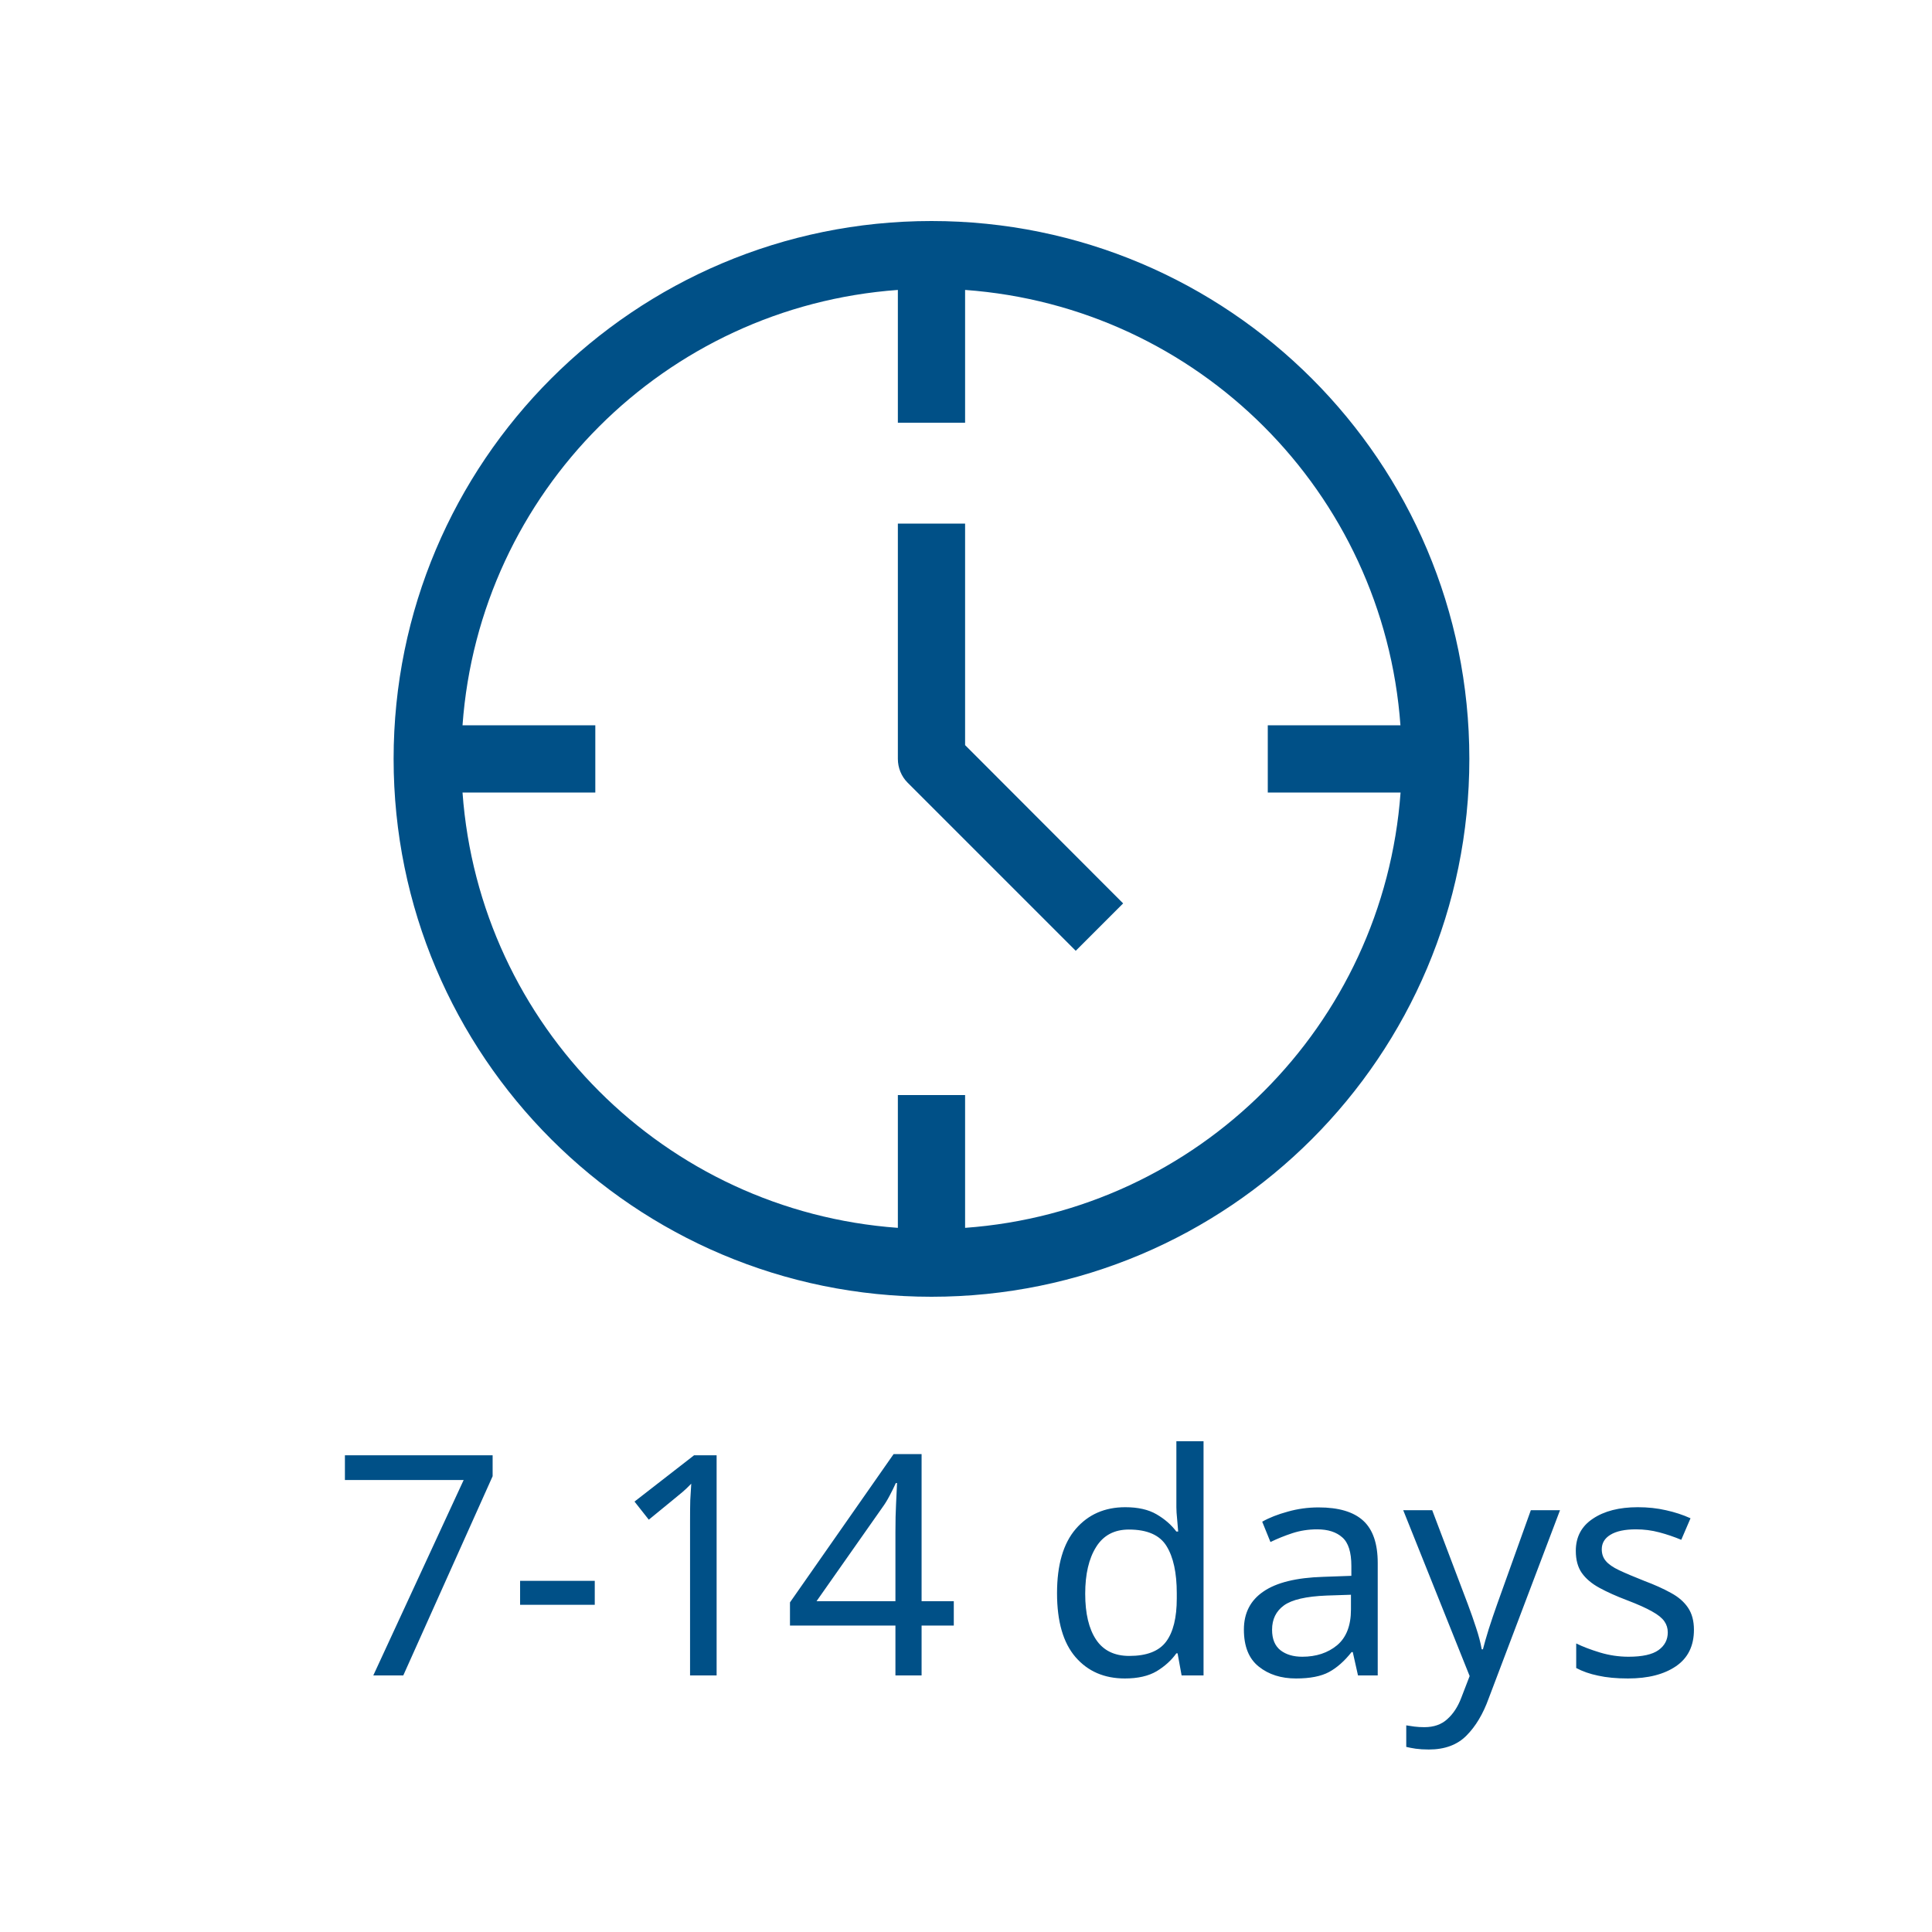
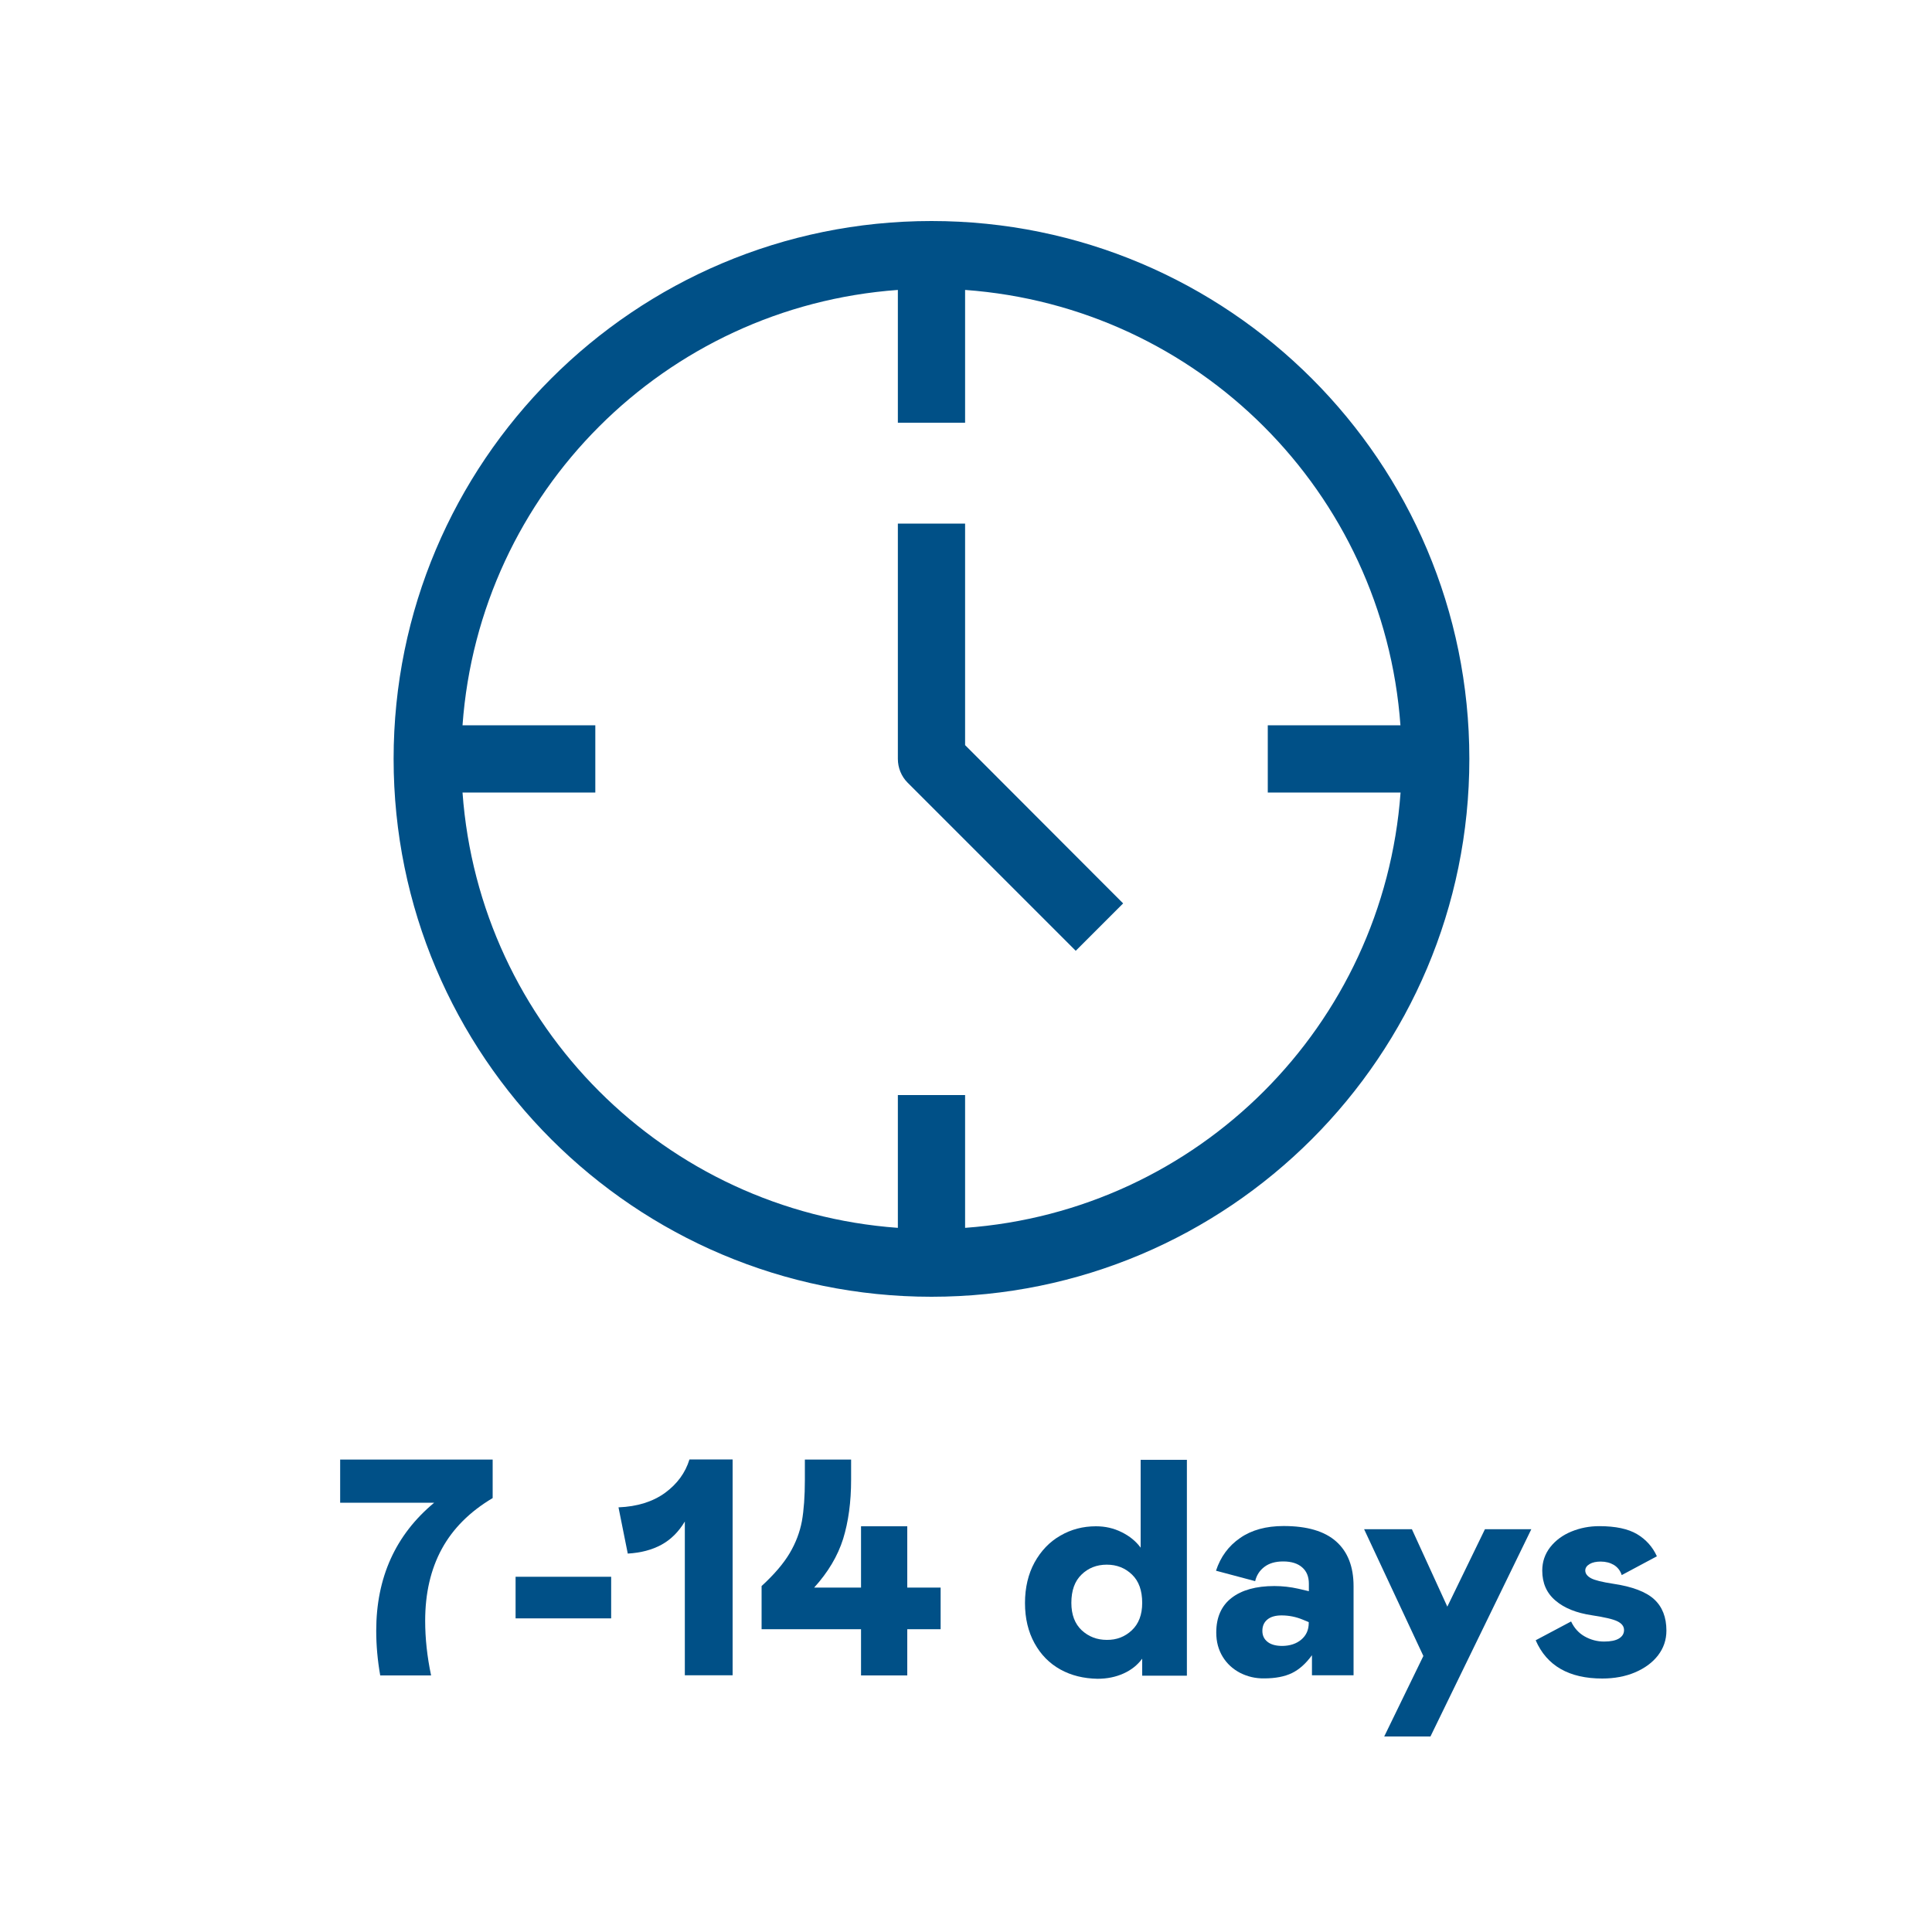
- <svg xmlns="http://www.w3.org/2000/svg" version="1.1" x="0px" y="0px" viewBox="0 0 150 150" style="enable-background:new 0 0 150 150;" xml:space="preserve">
+ <svg xmlns="http://www.w3.org/2000/svg" version="1.1" id="圖層_1" x="0px" y="0px" viewBox="0 0 150 150" style="enable-background:new 0 0 150 150;" xml:space="preserve">
  <style type="text/css">
	.st0{display:none;}
	.st1{display:inline;fill:none;stroke:#005087;stroke-width:5;stroke-miterlimit:10;}
	.st2{display:inline;}
	.st3{fill:#64DCF0;stroke:#005087;stroke-width:5;stroke-miterlimit:10;}
	.st4{display:inline;fill:#005087;}
	.st5{font-family:'MabryPro-Black';}
	.st6{font-size:26.374px;}
	.st7{fill:#005087;}
	.st8{fill:none;stroke:#005087;stroke-width:6;stroke-miterlimit:10;}
- 	.st9{font-size:23.944px;}
+ 	.st9{enable-background:new    ;}
</style>
-   <g id="圖層_1" class="st0">
+   <g id="圖層_1_00000178172374005331764070000016745305795250382991_" class="st0">
    <rect x="14.33" y="29.61" class="st1" width="115.98" height="75.62" />
    <rect x="59.8" y="105.22" class="st1" width="25.04" height="18.29" />
    <rect x="37.72" y="124.17" class="st1" width="69.19" height="8.9" />
    <g id="Layer_1" class="st2">
      <g>
-         <path class="st3" d="M85.44,88.44l-2.05-2.79c-4.14-5.65-2.92-13.61,2.73-17.75c5.65-4.14,13.61-2.92,17.75,2.73l2.05,2.79" />
+         <path class="st3" d="M85.44,88.44l-2.05-2.79C79.25,80,80.47,72.04,86.12,67.9s13.61-2.92,17.75,2.73l2.05,2.79" />
        <path class="st3" d="M124.83,70.81c-2.51,1.48-3.14,4.76-1.46,7.05c-1.58-2.16-4.62-2.62-6.78-1.04     c-2.16,1.58-2.62,4.62-1.04,6.78c-1.58-2.16-4.62-2.62-6.78-1.04c-2.16,1.58-2.62,4.62-1.04,6.78l-9.01-12.28     c-1.5-2.04-4.34-2.83-6.52-1.54c-2.51,1.48-3.14,4.76-1.46,7.05l12.04,16.41l3.44,4.69l0.53,0.73l-10.44-1.6     c-2.65-0.41-5.12,1.41-5.53,4.05l0,0c-0.41,2.65,1.41,5.12,4.05,5.53l20.02,3.08l0.53,0.73l3.44,4.69l26.58-19.5l-2.49-3.39     c-0.61-0.83-0.86-1.87-0.71-2.88l0.76-4.96c0.16-1.02-0.1-2.05-0.71-2.88l-1.92-2.61l-6.31-8.6l-2.7-3.69     C129.85,70.3,127.01,69.52,124.83,70.81z" />
      </g>
    </g>
    <text transform="matrix(0.9915 0 0 1 24.0566 61.8164)" class="st4 st5 st6">AUO</text>
  </g>
-   <g id="圖層_2" class="st0">
+   <g id="圖層_2_00000139262481926690724610000017155949221592918673_" class="st0">
    <g id="Layer_x0020_1" class="st2">
-       <path class="st7" d="M78.89,58.26c6.86,0,12.46,5.6,12.46,12.46v5.78c0,1.44-1.17,2.61-2.61,2.61H69.05    c-1.44,0-2.61-1.17-2.61-2.61v-5.78C66.43,63.86,72.04,58.26,78.89,58.26z M55.86,90.72c-3.44,0-3.44-5.22,0-5.22h46.06    c3.44,0,3.44,5.22,0,5.22C101.92,90.72,55.86,90.72,55.86,90.72z M55.86,113.2c-3.44,0-3.44-5.22,0-5.22h46.06    c3.44,0,3.44,5.22,0,5.22C101.92,113.2,55.86,113.2,55.86,113.2z M55.86,101.96c-3.44,0-3.44-5.22,0-5.22h46.06    c3.44,0,3.44,5.22,0,5.22C101.92,101.96,55.86,101.96,55.86,101.96z M40.51,24.22h58.94c0.72,0,1.37,0.29,1.85,0.77l17.82,17.82    c0.51,0.51,0.77,1.18,0.77,1.85v81.43c0,1.44-1.17,2.61-2.61,2.61H40.51c-1.44,0-2.61-1.17-2.61-2.61V26.83    C37.9,25.39,39.07,24.22,40.51,24.22z M98.37,29.44H43.12v94.02h71.54V45.73C114.66,45.73,98.37,29.44,98.37,29.44z M78.89,36.69    c5.82,0,10.53,4.72,10.53,10.53c0,5.82-4.71,10.53-10.53,10.53c-5.82,0-10.53-4.72-10.53-10.53    C68.36,41.41,73.07,36.69,78.89,36.69z M78.89,41.92c-2.93,0-5.31,2.38-5.31,5.31c0,2.93,2.38,5.31,5.31,5.31    c2.93,0,5.31-2.38,5.31-5.31C84.2,44.29,81.82,41.92,78.89,41.92z M78.89,63.49c-3.97,0-7.23,3.26-7.23,7.23v3.17h14.47v-3.17    C86.12,66.75,82.86,63.49,78.89,63.49z" />
+       <path class="st7" d="M78.89,58.26c6.86,0,12.46,5.6,12.46,12.46v5.78c0,1.44-1.17,2.61-2.61,2.61H69.05    c-1.44,0-2.61-1.17-2.61-2.61v-5.78C66.43,63.86,72.04,58.26,78.89,58.26z M55.86,90.72c-3.44,0-3.44-5.22,0-5.22h46.06    c3.44,0,3.44,5.22,0,5.22H55.86z M55.86,113.2c-3.44,0-3.44-5.22,0-5.22h46.06c3.44,0,3.44,5.22,0,5.22H55.86z M55.86,101.96    c-3.44,0-3.44-5.22,0-5.22h46.06c3.44,0,3.44,5.22,0,5.22H55.86z M40.51,24.22h58.94c0.72,0,1.37,0.29,1.85,0.77l17.82,17.82    c0.51,0.51,0.77,1.18,0.77,1.85v81.43c0,1.44-1.17,2.61-2.61,2.61H40.51c-1.44,0-2.61-1.17-2.61-2.61V26.83    C37.9,25.39,39.07,24.22,40.51,24.22z M98.37,29.44H43.12v94.02h71.54V45.73L98.37,29.44z M78.89,36.69    c5.82,0,10.53,4.72,10.53,10.53c0,5.82-4.71,10.53-10.53,10.53s-10.53-4.72-10.53-10.53S73.07,36.69,78.89,36.69z M78.89,41.92    c-2.93,0-5.31,2.38-5.31,5.31s2.38,5.31,5.31,5.31s5.31-2.38,5.31-5.31C84.2,44.29,81.82,41.92,78.89,41.92z M78.89,63.49    c-3.97,0-7.23,3.26-7.23,7.23v3.17h14.47v-3.17C86.12,66.75,82.86,63.49,78.89,63.49z" />
    </g>
  </g>
  <g id="圖層_3" class="st0">
    <g id="_309-Email_Check" class="st2">
      <polyline class="st8" points="71.68,111.56 25.15,111.56 25.15,38.44 124.85,38.44 124.85,71.68   " />
      <polyline class="st8" points="25.15,38.44 75,75 124.85,38.44   " />
      <polyline class="st8" points="88.29,94.94 98.26,104.91 121.53,81.65   " />
    </g>
  </g>
  <g id="圖層_4">
    <g id="_34-Time">
-       <path class="st7" d="M72.32,17.16c-23.06,0-41.76,18.7-41.76,41.76s18.7,41.76,41.76,41.76s41.76-18.7,41.76-41.76    S95.39,17.16,72.32,17.16z M74.93,95.33V85.02h-5.22v10.31c-18.1-1.31-32.49-15.71-33.8-33.8h10.31v-5.22H35.91    c1.31-18.1,15.71-32.49,33.8-33.8v10.31h5.22V22.51c18.1,1.31,32.49,15.71,33.8,33.8H98.43v5.22h10.31    C107.42,79.63,93.03,94.02,74.93,95.33z" />
+       <path class="st7" d="M72.32,17.16c-23.06,0-41.76,18.7-41.76,41.76s18.7,41.76,41.76,41.76s41.76-18.7,41.76-41.76    S95.39,17.16,72.32,17.16z M74.93,95.33V85.02h-5.22v10.31c-18.1-1.31-32.49-15.71-33.8-33.8h10.31v-5.22H35.91    c1.31-18.1,15.71-32.49,33.8-33.8v10.31h5.22V22.51c18.1,1.31,32.49,15.71,33.8,33.8h-10.3v5.22h10.31    C107.42,79.63,93.03,94.02,74.93,95.33z" />
      <path class="st7" d="M74.93,40.65h-5.22v18.27c0,0.69,0.27,1.36,0.76,1.85l13.05,13.05l3.68-3.68L74.93,57.85V40.65z" />
    </g>
-     <text transform="matrix(1 0 0 1 25.7319 130.0816)" class="st7 st5 st9">7-14 days</text>
+     <g class="st9">
+       <path class="st7" d="M38.25,113.32v2.99c-1.77,1.05-3.09,2.37-3.95,3.95c-0.86,1.58-1.29,3.44-1.29,5.58    c0,1.36,0.15,2.77,0.46,4.24h-3.95c-0.21-1.2-0.31-2.35-0.31-3.47c0-4.13,1.5-7.45,4.5-9.94h-7.3v-3.35H38.25z" />
+       <path class="st7" d="M47.45,122.42v3.23h-7.42v-3.23H47.45z" />
+       <path class="st7" d="M53.17,118.13c-0.48,0.8-1.08,1.4-1.81,1.8c-0.73,0.4-1.6,0.63-2.62,0.69l-0.72-3.59    c1.47-0.06,2.67-0.44,3.62-1.13c0.94-0.69,1.57-1.55,1.89-2.59h3.35v16.76h-3.71V118.13z" />
+       <path class="st7" d="M66.84,126.49h-7.71v-3.35c0.97-0.89,1.7-1.74,2.18-2.55c0.48-0.81,0.79-1.64,0.95-2.49    c0.15-0.85,0.23-1.93,0.23-3.22v-1.56h3.59v1.56c0,1.74-0.21,3.27-0.62,4.6c-0.42,1.33-1.17,2.59-2.25,3.78h3.64v-4.76h3.59v4.76    h2.59v3.23h-2.59v3.59h-3.59V126.49z" />
+       <path class="st7" d="M82.33,129.62c-0.85-0.47-1.52-1.15-2.01-2.04c-0.49-0.89-0.74-1.93-0.74-3.12s0.25-2.25,0.74-3.15    c0.5-0.9,1.16-1.6,2-2.08c0.84-0.49,1.76-0.73,2.77-0.73c0.72,0,1.38,0.15,2,0.46c0.61,0.3,1.1,0.7,1.47,1.2v-6.82h3.59v16.76    h-3.47v-1.32c-0.37,0.5-0.85,0.88-1.45,1.15c-0.6,0.27-1.27,0.41-2.02,0.41C84.14,130.32,83.18,130.09,82.33,129.62z     M87.88,126.57c0.53-0.5,0.8-1.21,0.8-2.12c0-0.96-0.26-1.69-0.79-2.2c-0.53-0.51-1.18-0.77-1.96-0.77    c-0.78,0-1.44,0.26-1.96,0.77c-0.53,0.51-0.79,1.24-0.79,2.2c0,0.91,0.27,1.62,0.8,2.12c0.54,0.5,1.19,0.75,1.95,0.75    C86.69,127.33,87.34,127.08,87.88,126.57z" />
+       <path class="st7" d="M96.28,129.88c-0.57-0.3-1.02-0.71-1.35-1.25c-0.33-0.54-0.5-1.16-0.5-1.88c0-1.18,0.4-2.08,1.19-2.69    s1.9-0.92,3.32-0.92c0.62,0,1.25,0.07,1.87,0.21l0.81,0.19v-0.58c0-0.54-0.17-0.97-0.52-1.27c-0.34-0.3-0.83-0.46-1.47-0.46    c-0.61,0-1.09,0.14-1.46,0.42s-0.61,0.65-0.72,1.11l-3.04-0.81c0.35-1.07,0.97-1.92,1.87-2.54c0.89-0.62,2.02-0.93,3.38-0.93    c1.82,0,3.18,0.4,4.08,1.2c0.9,0.8,1.35,1.96,1.35,3.47v6.92h-3.23v-1.56c-0.48,0.66-1,1.12-1.56,1.39    c-0.56,0.27-1.28,0.41-2.15,0.41C97.47,130.32,96.85,130.17,96.28,129.88z M101.03,127.3c0.38-0.32,0.58-0.75,0.58-1.29v-0.07    l-0.46-0.19c-0.53-0.22-1.08-0.33-1.65-0.33c-0.46,0-0.83,0.1-1.09,0.31c-0.26,0.21-0.4,0.5-0.4,0.89c0,0.37,0.14,0.65,0.41,0.86    c0.27,0.21,0.65,0.31,1.15,0.31C100.16,127.78,100.65,127.62,101.03,127.3z" />
+       <path class="st7" d="M118.89,118.73l-7.83,16.09h-3.59l3.04-6.25l-4.6-9.84h3.71l2.75,6.01l2.92-6.01H118.89z" />
+       <path class="st7" d="M119.23,127.35l2.75-1.46c0.24,0.51,0.59,0.9,1.05,1.16c0.46,0.26,0.97,0.4,1.51,0.4    c0.51,0,0.9-0.08,1.16-0.24c0.26-0.16,0.39-0.38,0.39-0.65c0-0.29-0.17-0.51-0.51-0.68c-0.34-0.17-1-0.32-1.98-0.47    c-1.2-0.18-2.14-0.55-2.83-1.14c-0.69-0.58-1.03-1.36-1.03-2.33c0-0.69,0.21-1.29,0.62-1.82c0.42-0.53,0.96-0.93,1.64-1.21    c0.68-0.28,1.4-0.42,2.17-0.42c1.26,0,2.24,0.21,2.93,0.62s1.21,0.99,1.54,1.72l-2.73,1.46c-0.11-0.35-0.32-0.61-0.61-0.79    c-0.29-0.17-0.63-0.26-1.02-0.26c-0.35,0-0.64,0.06-0.86,0.19c-0.22,0.13-0.34,0.3-0.34,0.5c0,0.24,0.15,0.44,0.44,0.6    c0.29,0.16,0.87,0.3,1.71,0.43c1.5,0.22,2.57,0.63,3.2,1.21c0.63,0.58,0.95,1.39,0.95,2.43c0,0.72-0.22,1.36-0.65,1.92    c-0.43,0.56-1.03,1-1.78,1.32s-1.61,0.48-2.55,0.48C121.82,130.32,120.09,129.33,119.23,127.35z" />
+     </g>
  </g>
  <g id="圖層_5">
</g>
</svg>
